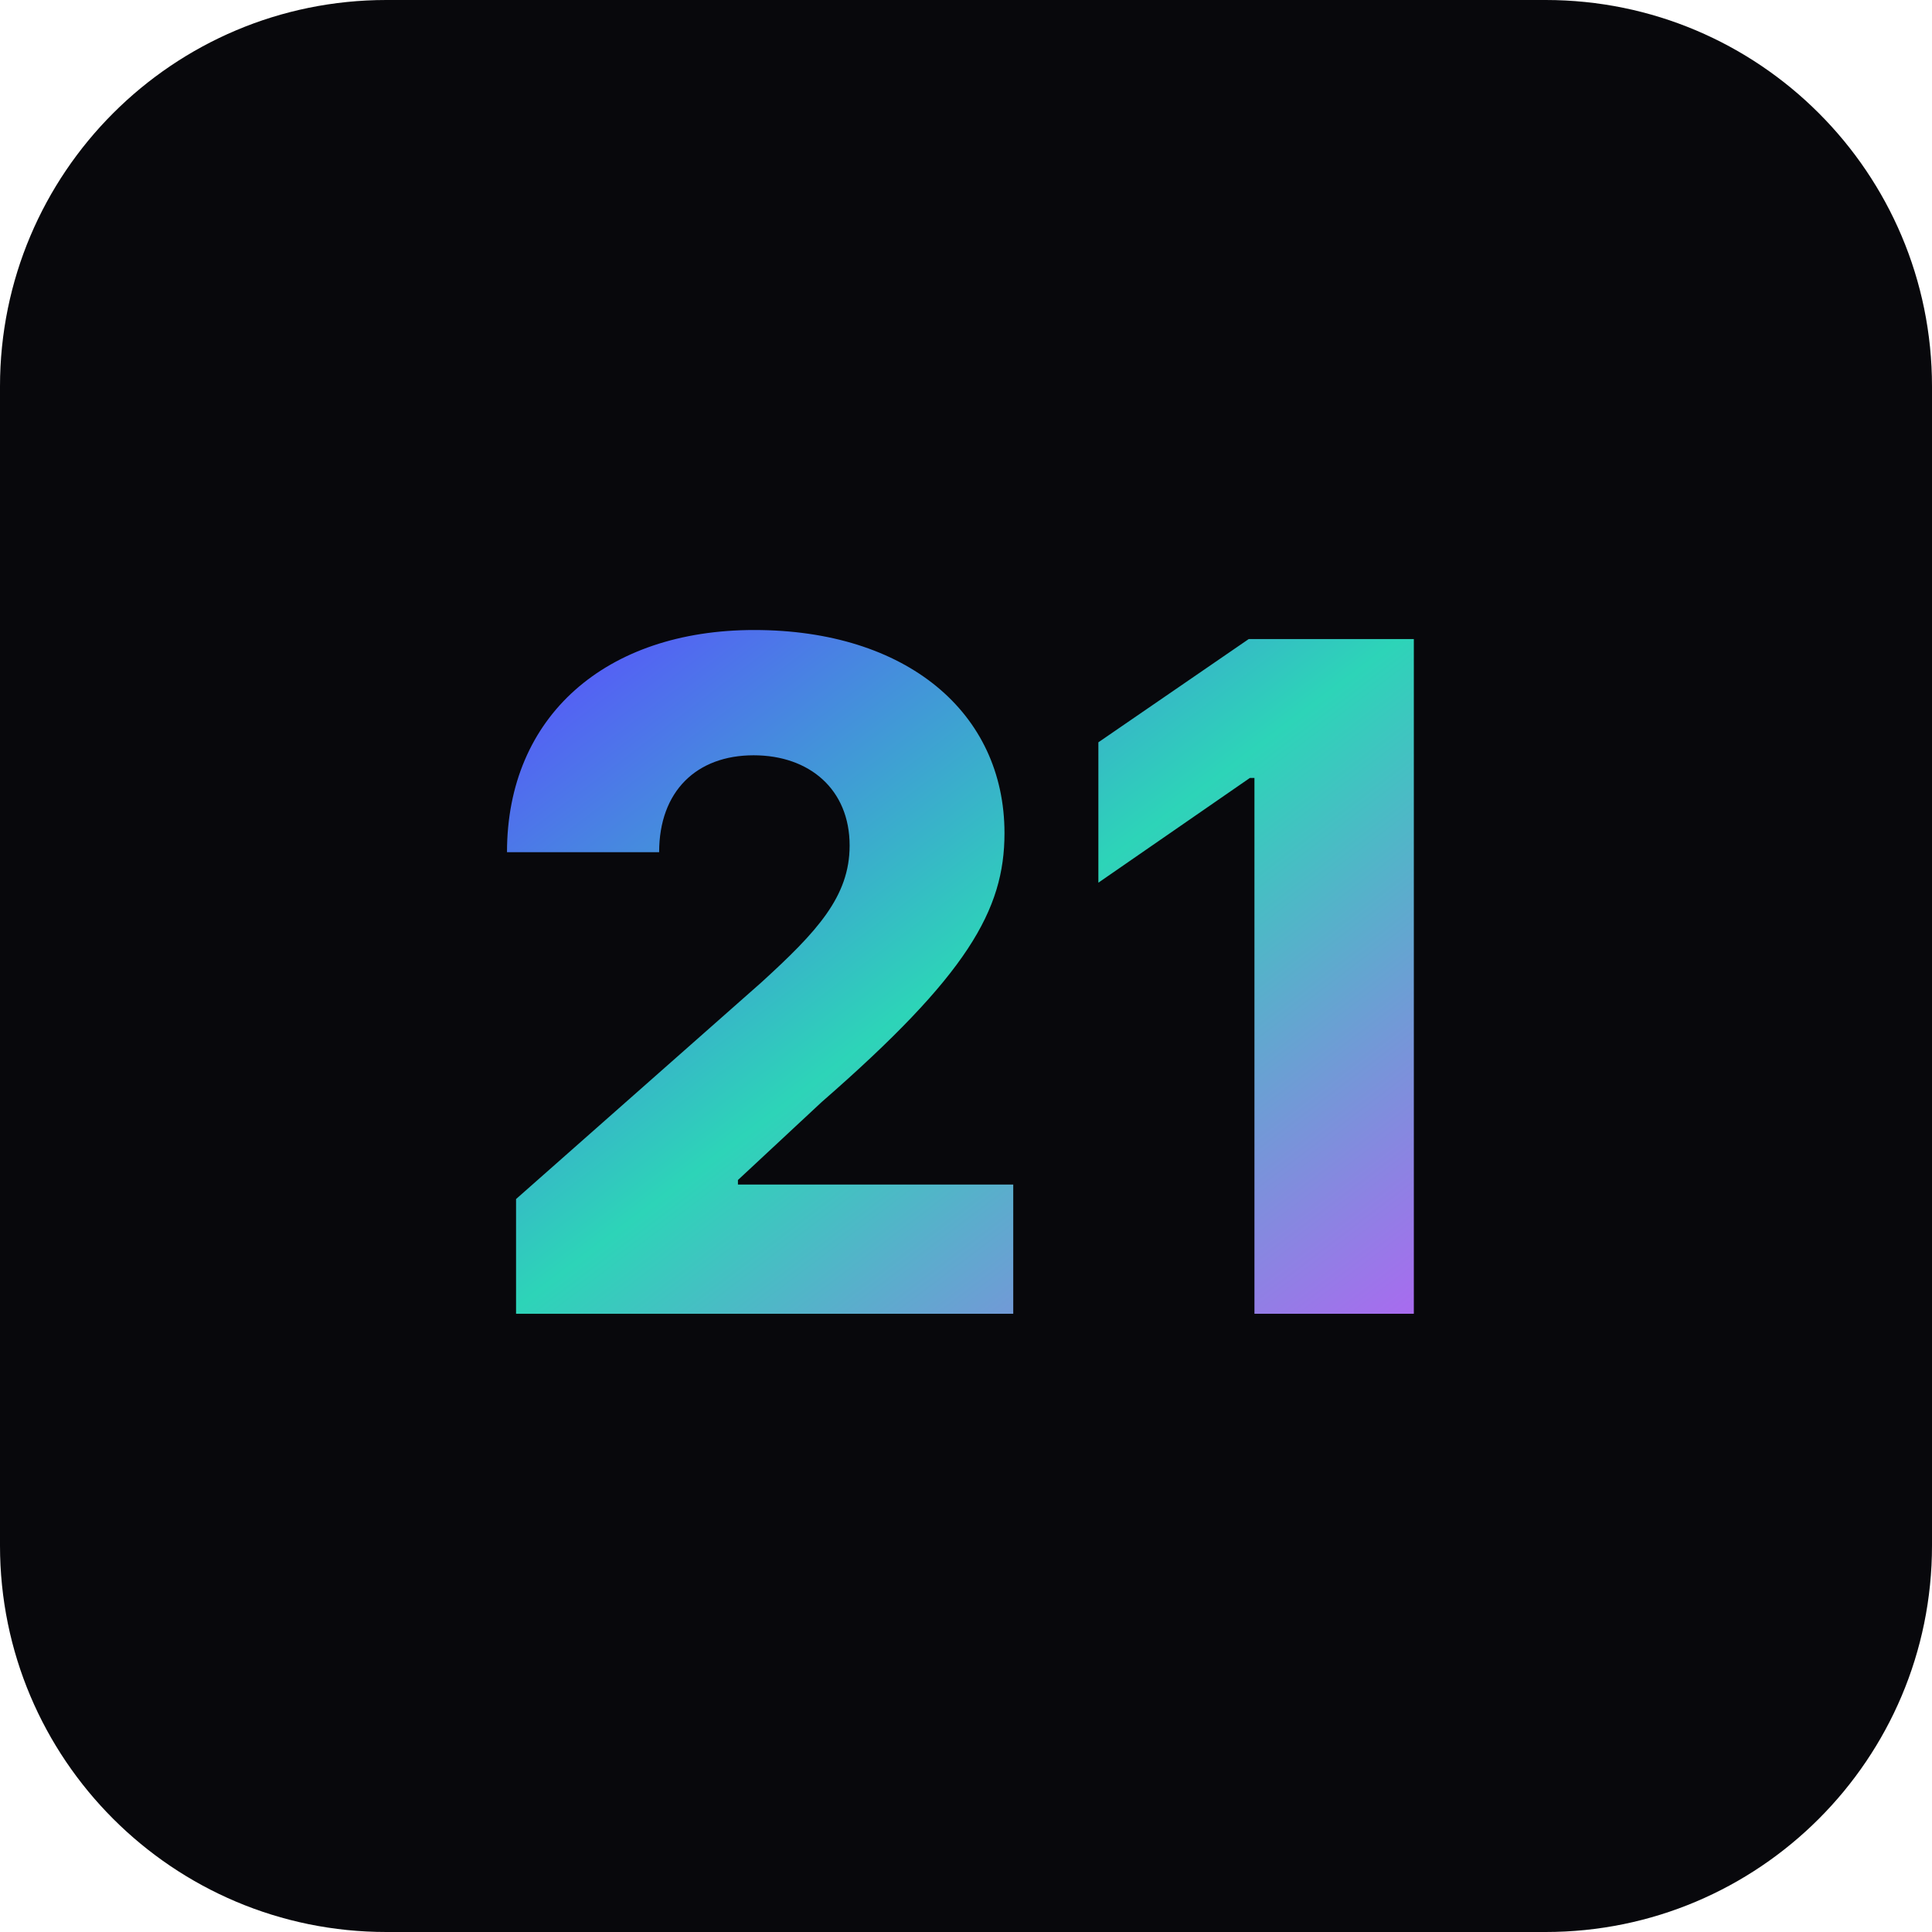
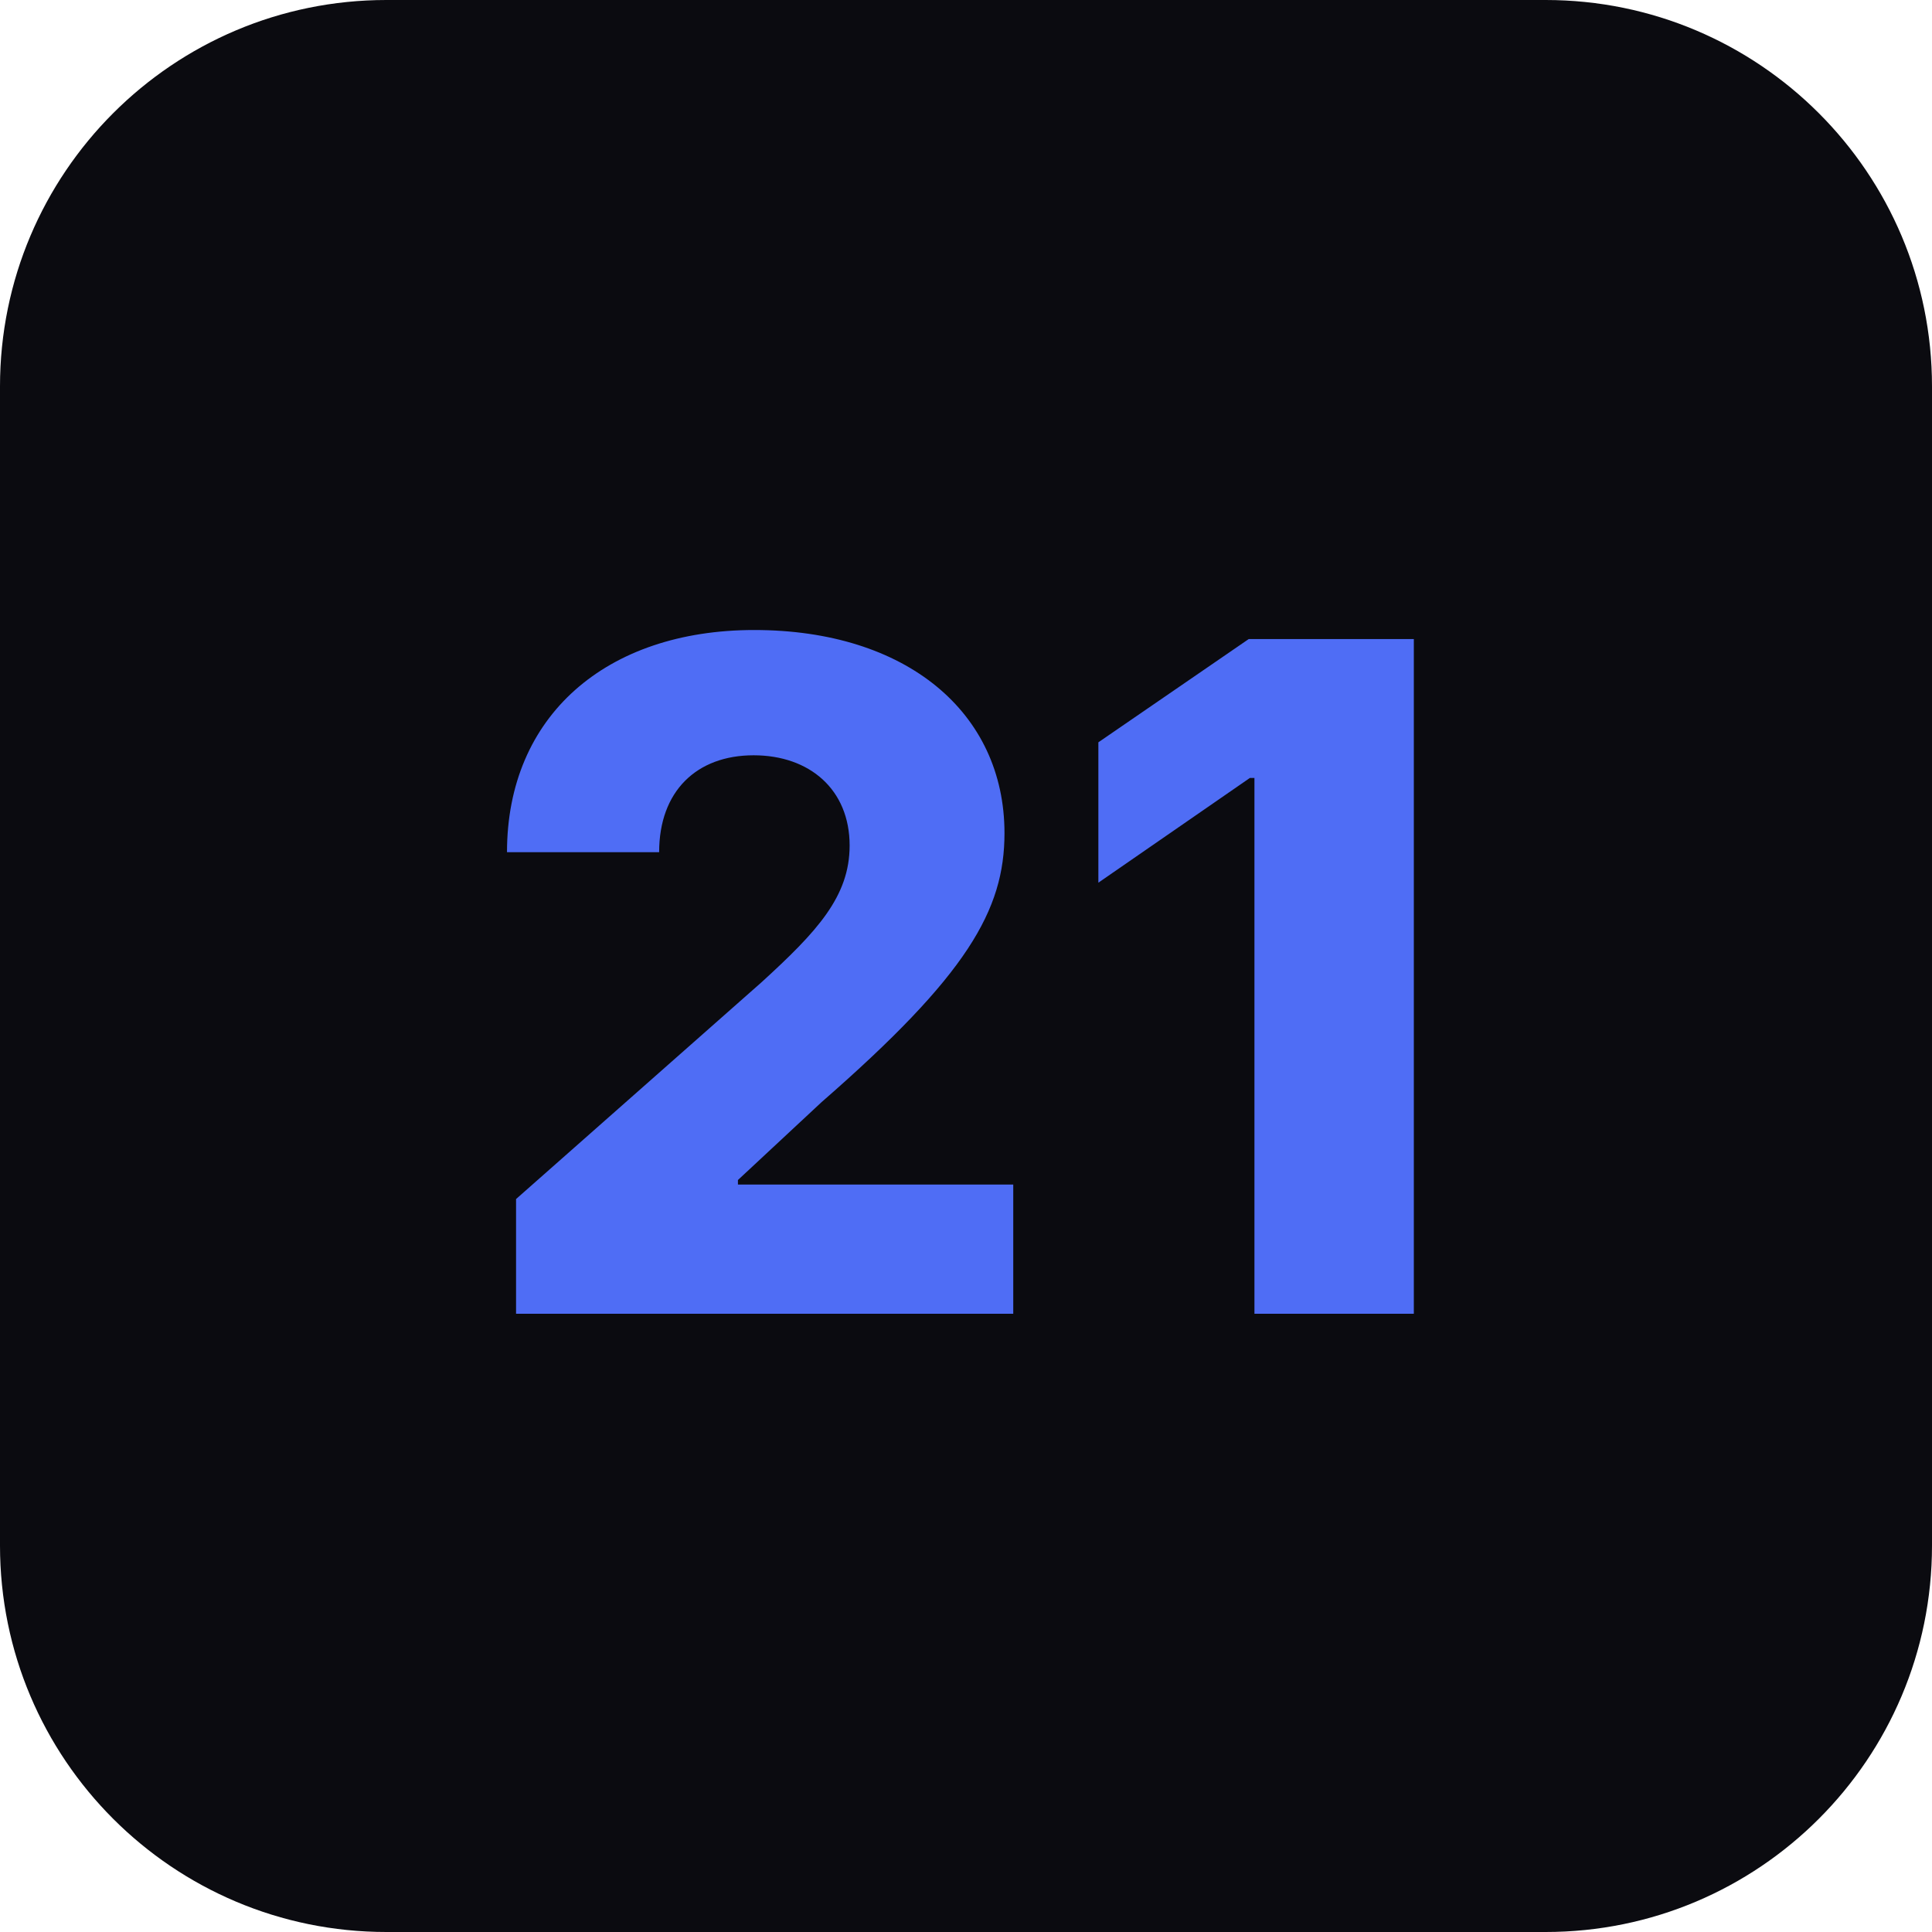
<svg xmlns="http://www.w3.org/2000/svg" viewBox="0 0 100 100">
-   <defs>
-     <linearGradient id="grad" x1="0%" y1="0%" x2="100%" y2="100%">
-       <stop offset="0%" style="stop-color:#5b4cff" />
-       <stop offset="50%" style="stop-color:#2dd4b8" />
-       <stop offset="100%" style="stop-color:#a86bef" />
-     </linearGradient>
-   </defs>
-   <rect width="100" height="100" rx="20" fill="#08080c" />
-   <text x="50" y="68" font-family="Inter, Arial, sans-serif" font-size="48" font-weight="800" fill="url(#grad)" text-anchor="middle">21</text>
+   <rect width="100" height="100" rx="20" fill="#0b0b10" />
+   <text x="50" y="68" font-family="Inter, Arial, sans-serif" font-size="48" font-weight="800" fill="#4f6df5" text-anchor="middle">21</text>
</svg>
